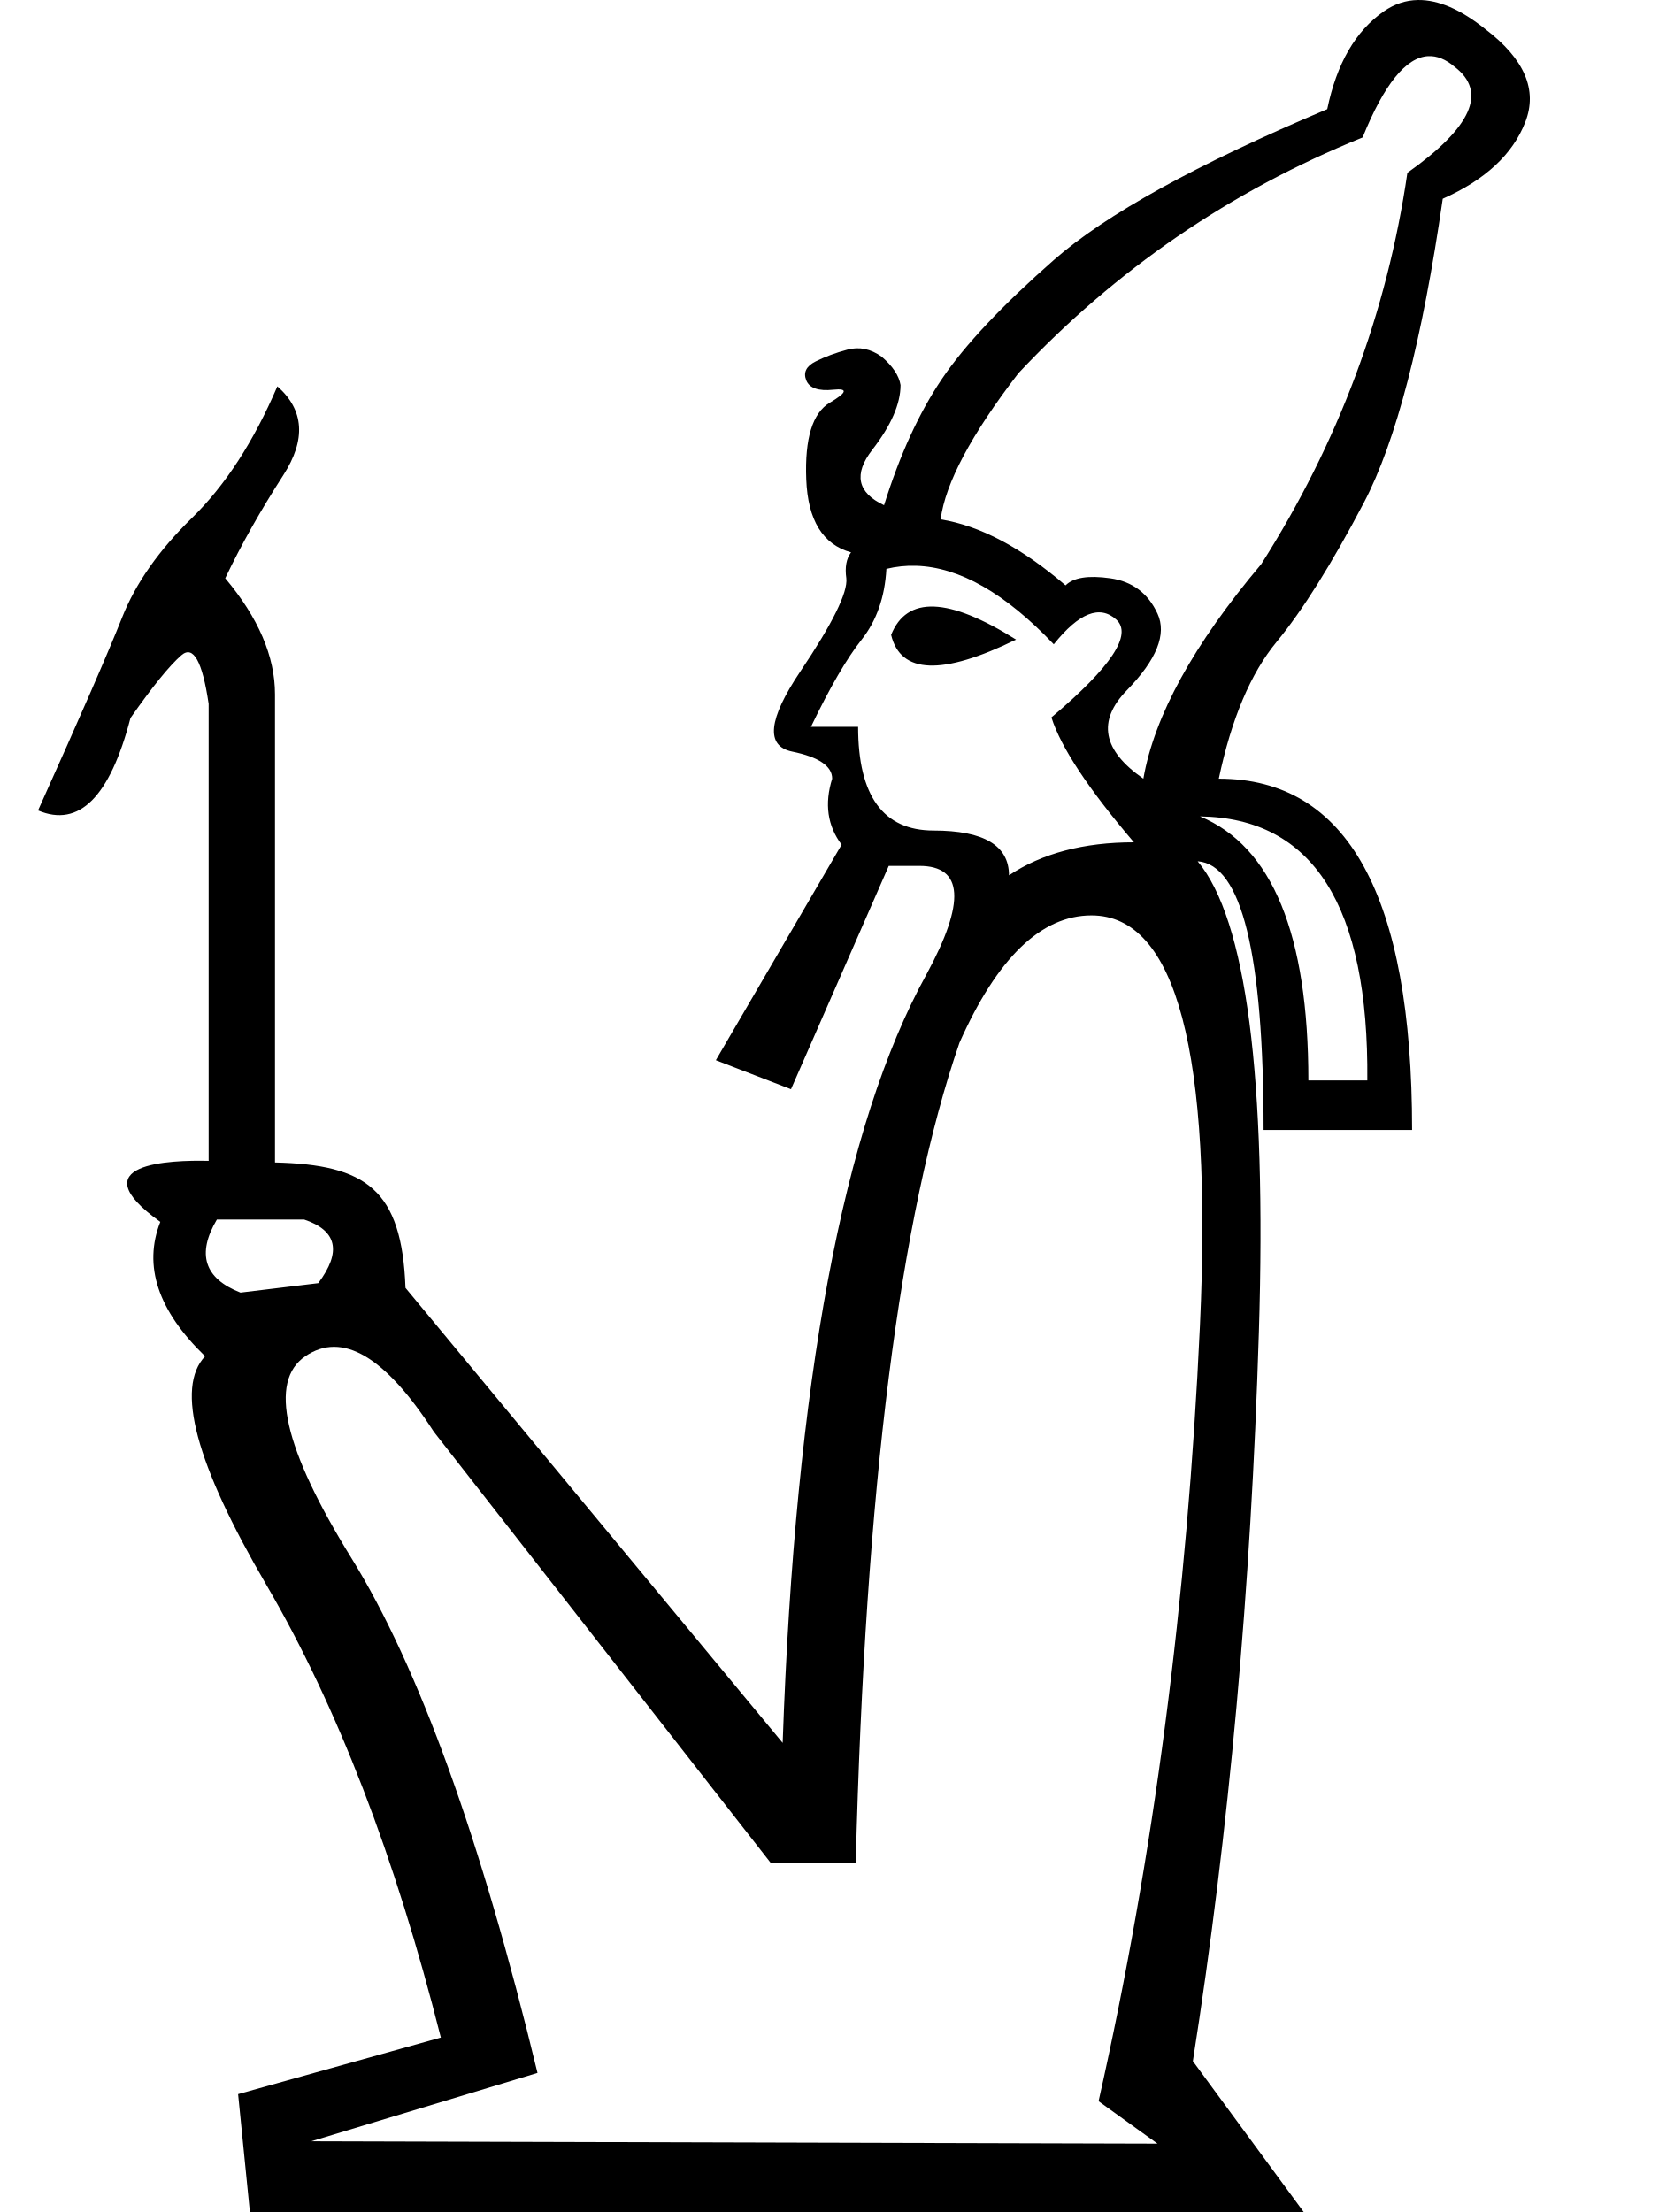
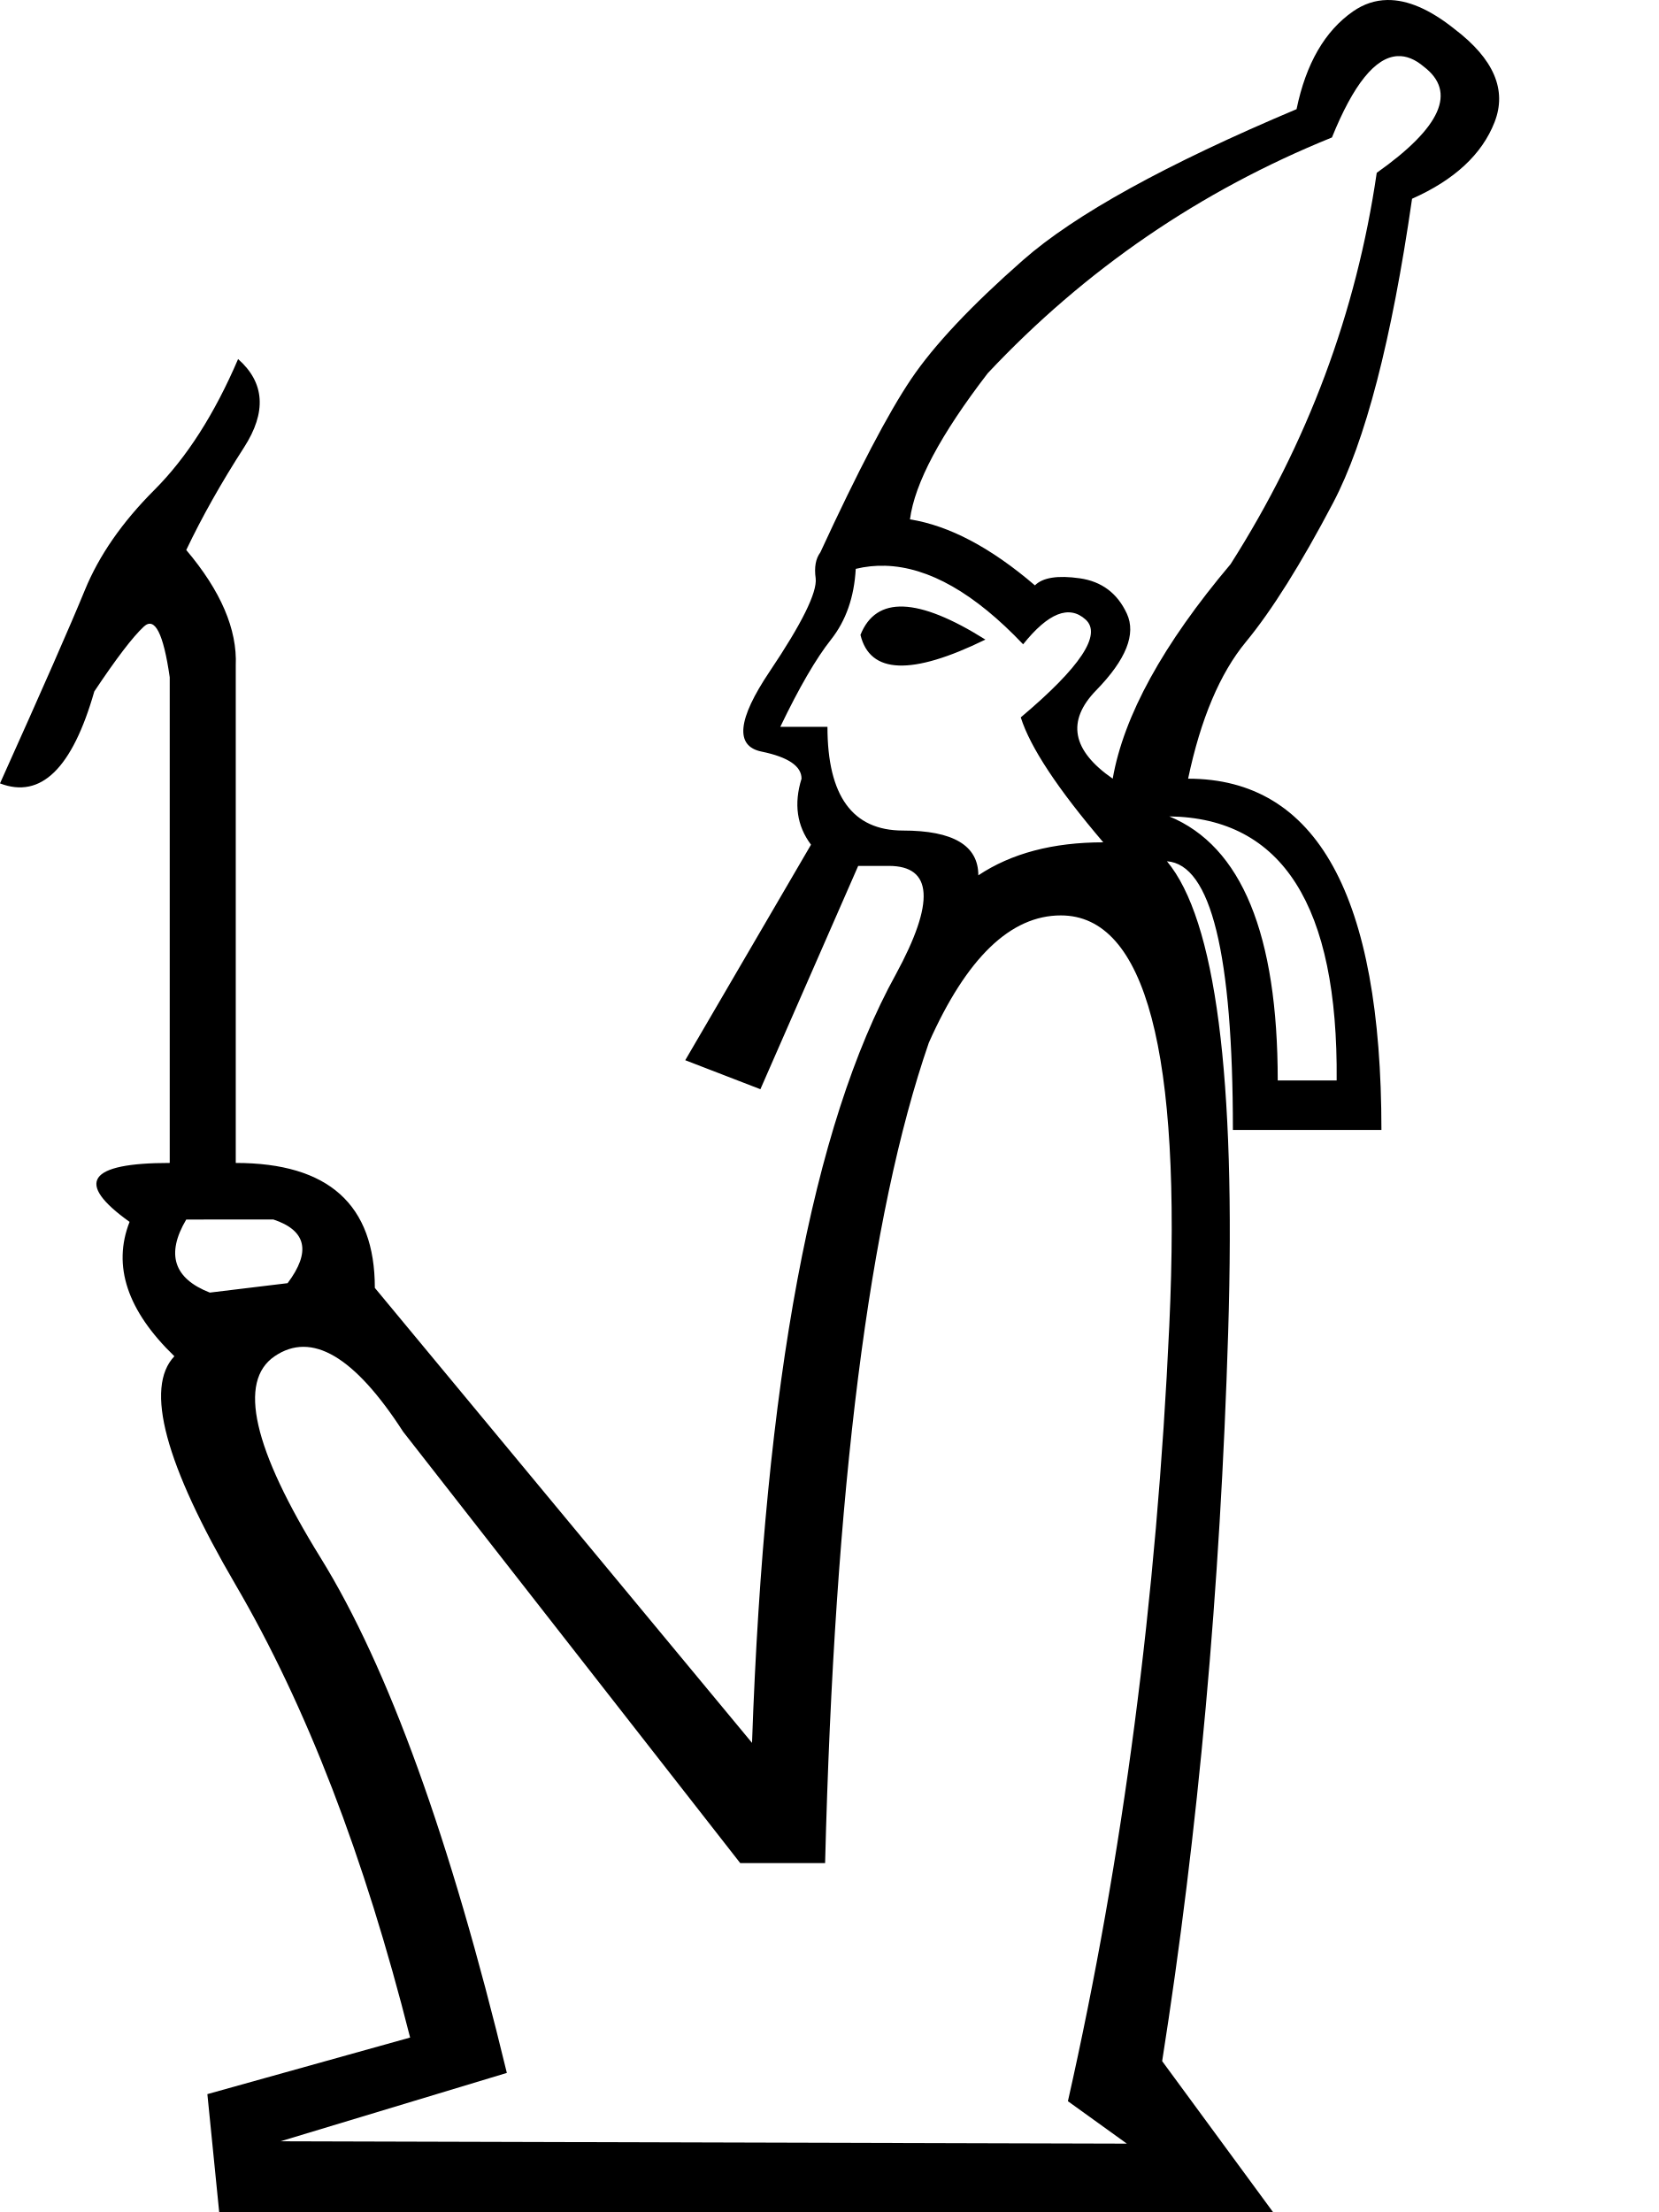
<svg xmlns="http://www.w3.org/2000/svg" width="750" height="1000" version="1.1" id="svg1">
  <defs id="defs1" />
-   <path id="path1" style="fill:#000000;stroke:none;stroke-width:1" d="m 641.031,0.004 c -5.495,0.083 -10.642,1.789 -15.438,5.119 -12.789,8.881 -21.315,23.624 -25.578,44.229 -58.971,24.867 -100.179,47.604 -123.625,68.209 -23.446,20.604 -40.323,38.545 -50.625,53.82 -10.302,15.276 -19.004,34.282 -26.109,57.018 -12.078,-5.684 -13.856,-14.032 -5.33,-25.045 8.526,-11.013 12.789,-20.783 12.789,-29.309 -0.711,-4.263 -3.552,-8.526 -8.525,-12.789 -4.974,-3.553 -10.124,-4.618 -15.453,-3.197 -5.329,1.421 -10.126,3.197 -14.389,5.328 -4.263,2.131 -5.683,4.975 -4.262,8.527 1.421,3.552 5.506,4.972 12.256,4.262 6.75,-0.711 6.216,1.243 -1.6,5.861 -7.815,4.618 -11.367,16.166 -10.656,34.639 0.711,18.473 7.459,29.485 20.248,33.037 -2.131,2.842 -2.841,6.749 -2.131,11.723 0.711,6.394 -6.216,20.427 -20.781,42.098 -14.565,21.67 -15.809,33.75 -3.73,36.236 12.078,2.487 18.117,6.572 18.117,12.256 -3.552,11.368 -2.131,21.314 4.264,29.84 l -56.855,97.436 33.975,13.111 44.195,-100.955 h 13.855 c 19.894,0 20.96,16.342 3.197,49.025 -37.656,68.208 -59.328,184.019 -65.012,347.434 L 183.309,582.227 c -1.635,-44.624 -17.906,-55.701 -58.992,-56.701 V 313.898 c 0,-17.138 -7.498,-34.632 -22.494,-52.484 7.141,-14.996 15.89,-30.528 26.244,-46.596 10.354,-16.067 9.462,-29.456 -2.678,-40.168 -10.711,24.993 -23.566,44.808 -38.562,59.447 -14.996,14.639 -25.53,29.637 -31.6,44.99 -6.07,15.353 -18.745,44.451 -38.025,87.297 18.567,7.855 32.492,-6.068 41.775,-41.773 9.997,-14.282 17.674,-23.743 23.029,-28.385 5.356,-4.642 9.462,2.678 12.318,21.959 v 206.607 c -17.186,-0.42 -59.1,0.987 -21.854,27.592 -7.815,19.894 -1.065,40.144 20.25,60.748 -13.499,14.21 -4.263,48.671 27.709,103.379 31.972,54.708 58.261,122.916 78.865,204.623 l -91.654,25.578 5.328,53.287 h 476.391 l -50.09,-68.207 c 16.341,-103.733 26.287,-213.505 29.84,-329.316 3.551,-115.754 -5.674,-186.792 -27.676,-213.111 19.872,1.426 29.809,41.912 29.809,121.457 h 67.141 c 0,-105.864 -29.13,-158.797 -87.391,-158.797 5.684,-26.999 14.388,-47.604 26.111,-61.814 11.723,-14.21 24.866,-35.169 39.432,-62.879 14.565,-27.709 26.467,-73.536 35.703,-137.48 19.184,-8.526 31.617,-20.071 37.301,-34.637 C 695.223,40.65 689.184,26.617 671.422,13.117 660.32,4.236 650.19,-0.135 641.031,0.004 Z m 4.631,25.369 c 3.94,-0.2 7.908,1.398 11.904,4.795 14.92,11.368 7.816,27.355 -21.314,47.959 -9.236,63.234 -31.262,122.206 -66.076,176.914 -30.551,36.235 -48.314,68.564 -53.287,96.984 -18.473,-12.789 -20.96,-26.112 -7.461,-39.967 13.499,-13.855 18.118,-25.4 13.855,-34.637 -4.263,-9.237 -11.369,-14.565 -21.316,-15.986 -9.947,-1.421 -16.696,-0.355 -20.248,3.197 -19.894,-17.052 -38.722,-26.998 -56.484,-29.84 2.131,-16.341 13.855,-38.367 35.17,-66.076 44.051,-46.893 95.916,-82.419 155.598,-106.576 9.703,-24.002 19.59,-36.257 29.66,-36.768 z M 414.098,255.775 c 19.591,0.577 40.356,12.411 62.293,35.502 11.368,-14.21 20.782,-17.941 28.242,-11.191 7.46,6.75 -2.31,21.494 -29.309,44.23 4.263,13.499 16.696,32.327 37.301,56.484 -22.736,0 -41.564,4.973 -56.484,14.92 0,-13.499 -11.368,-20.25 -34.104,-20.25 -22.736,0 -34.105,-15.631 -34.105,-46.893 h -21.314 c 8.526,-17.762 16.164,-30.906 22.914,-39.432 6.75,-8.526 10.479,-19.184 11.189,-31.973 4.396,-1.066 8.856,-1.532 13.377,-1.398 z m 8.205,18.449 c -9.414,-0.355 -15.897,3.908 -19.449,12.789 4.263,17.763 23.091,18.474 56.484,2.133 -15.276,-9.592 -27.621,-14.567 -37.035,-14.922 z m 120.164,94.852 c 51.156,0.711 76.378,40.5 75.668,119.365 h -26.645 c 0,-66.076 -16.34,-105.866 -49.023,-119.365 z m -49.025,44.762 c 38.367,0 54.709,61.815 49.025,185.441 -5.684,123.627 -20.961,240.503 -45.828,350.631 l 26.645,19.184 -382.604,-1.066 102.311,-30.906 C 217.412,831.257 189.348,753.634 158.797,704.254 c -30.551,-49.38 -37.48,-79.753 -20.783,-91.121 16.697,-11.368 36.059,-4.7e-4 58.084,34.104 L 348.5,842.27 h 38.367 c 4.263,-169.099 19.894,-292.726 46.893,-370.881 17.052,-38.367 36.946,-57.551 59.682,-57.551 z M 98.049,551.32 h 39.434 c 14.921,4.973 17.052,14.566 6.395,28.775 l -35.17,4.262 C 92.366,577.963 88.812,566.951 98.049,551.32 Z" />
+   <path id="path1-94" style="fill:#000000;stroke:none;stroke-width:1" d="M 627.16,0.004 C 621.665,0.087 616.521,1.792 611.725,5.123 598.935,14.004 590.408,28.747 586.145,49.352 c -58.97,24.868 -100.177,47.605 -123.625,68.209 -23.448,20.605 -40.323,38.545 -50.625,53.82 -10.302,15.276 -23.98,41.386 -41.033,78.332 -2.113,2.842 -2.818,6.749 -2.113,11.723 0.712,6.394 -6.216,20.427 -20.781,42.098 -14.562,21.669 -15.802,33.749 -3.725,36.236 12.078,2.487 18.117,6.572 18.117,12.256 -3.54,11.368 -2.114,21.314 4.281,29.84 l -56.855,97.436 33.975,13.111 44.207,-100.955 h 13.852 c 19.878,0 20.935,16.342 3.17,49.025 -37.654,68.208 -59.325,184.019 -65.012,347.434 L 169.457,582.227 c 0,-37.656 -20.958,-56.484 -62.875,-56.484 V 300.869 c 0.708,-16.341 -6.752,-33.75 -22.381,-52.223 7.103,-14.921 15.805,-30.373 26.107,-46.359 10.298,-15.986 9.408,-29.308 -2.67,-39.965 -10.658,24.868 -23.268,44.583 -37.83,59.148 -14.565,14.565 -25.045,29.664 -31.439,45.295 C 31.974,282.397 19.184,311.527 0,354.156 c 18.473,7.105 32.683,-6.75 42.629,-41.564 9.946,-14.92 17.406,-24.69 22.381,-29.309 4.96,-4.618 8.868,3.02 11.723,22.914 v 219.545 h -0.039 c -36.945,0 -42.985,8.88 -18.117,26.643 -7.815,19.894 -1.064,40.143 20.252,60.748 -13.501,14.21 -4.265,48.67 27.709,103.379 31.97,54.708 58.259,122.916 78.863,204.623 L 93.748,946.713 99.086,1000 H 575.479 l -50.09,-68.207 c 16.334,-103.733 26.279,-213.505 29.838,-329.316 3.55,-115.755 -5.675,-186.794 -27.676,-213.113 19.879,1.414 29.816,41.9 29.816,121.457 h 67.146 c 0,-105.864 -29.131,-158.795 -87.393,-158.795 5.683,-26.999 14.385,-47.605 26.107,-61.814 11.726,-14.21 24.872,-35.169 39.438,-62.879 14.565,-27.709 26.465,-73.537 35.699,-137.482 19.185,-8.526 31.618,-20.071 37.301,-34.637 C 681.349,40.648 675.312,26.616 657.551,13.117 646.45,4.236 636.319,-0.135 627.16,0.004 Z m 4.646,25.369 c 3.941,-0.2 7.911,1.398 11.908,4.795 14.918,11.368 7.81,27.355 -21.32,47.959 -9.234,63.234 -31.258,122.205 -66.072,176.914 -30.554,36.236 -48.318,68.565 -53.289,96.984 -18.473,-12.789 -20.959,-26.112 -7.461,-39.967 13.501,-13.855 18.121,-25.4 13.857,-34.637 -4.263,-9.238 -11.368,-14.566 -21.314,-15.986 -9.943,-1.42 -16.693,-0.354 -20.252,3.197 -19.893,-17.051 -38.722,-26.996 -56.486,-29.84 2.132,-16.341 13.856,-38.367 35.172,-66.076 44.052,-46.893 95.918,-82.419 155.6,-106.576 9.701,-24.002 19.587,-36.257 29.658,-36.768 z M 400.242,255.773 c 19.592,0.577 40.356,12.413 62.293,35.504 11.366,-14.21 20.78,-17.941 28.242,-11.191 7.459,6.75 -2.311,21.495 -29.311,44.23 4.263,13.499 16.698,32.327 37.303,56.484 -22.736,0 -41.565,4.973 -56.486,14.92 0,-13.499 -11.368,-20.25 -34.104,-20.25 -22.736,0 -34.104,-15.631 -34.104,-46.893 h -21.314 c 8.526,-17.762 16.165,-30.906 22.916,-39.432 6.754,-8.526 10.483,-19.184 11.188,-31.973 4.396,-1.066 8.856,-1.534 13.377,-1.4 z m 8.205,18.451 c -9.413,-0.355 -15.896,3.908 -19.447,12.789 4.263,17.761 23.09,18.472 56.48,2.131 -15.275,-9.591 -27.62,-14.565 -37.033,-14.92 z m 120.166,94.852 c 51.148,0.711 76.368,40.5 75.664,119.365 h -26.641 c 0,-66.077 -16.341,-105.866 -49.023,-119.365 z m -49.029,44.764 c 38.369,0 54.712,61.815 49.029,185.441 -5.687,123.627 -20.965,240.504 -45.832,350.631 l 26.648,19.184 -382.605,-1.068 102.311,-30.906 C 203.559,831.257 175.494,753.634 144.939,704.254 c -30.551,-49.38 -37.476,-79.753 -20.779,-91.121 16.697,-11.368 36.058,-4e-4 58.082,34.104 l 152.402,195.033 h 38.369 c 4.263,-169.097 19.893,-292.724 46.893,-370.879 17.049,-38.367 36.942,-57.551 59.678,-57.551 z M 123.627,551.318 c 14.921,4.973 17.053,14.566 6.395,28.775 l -35.172,4.264 C 78.508,577.963 74.957,566.951 84.195,551.32 Z" />
</svg>
